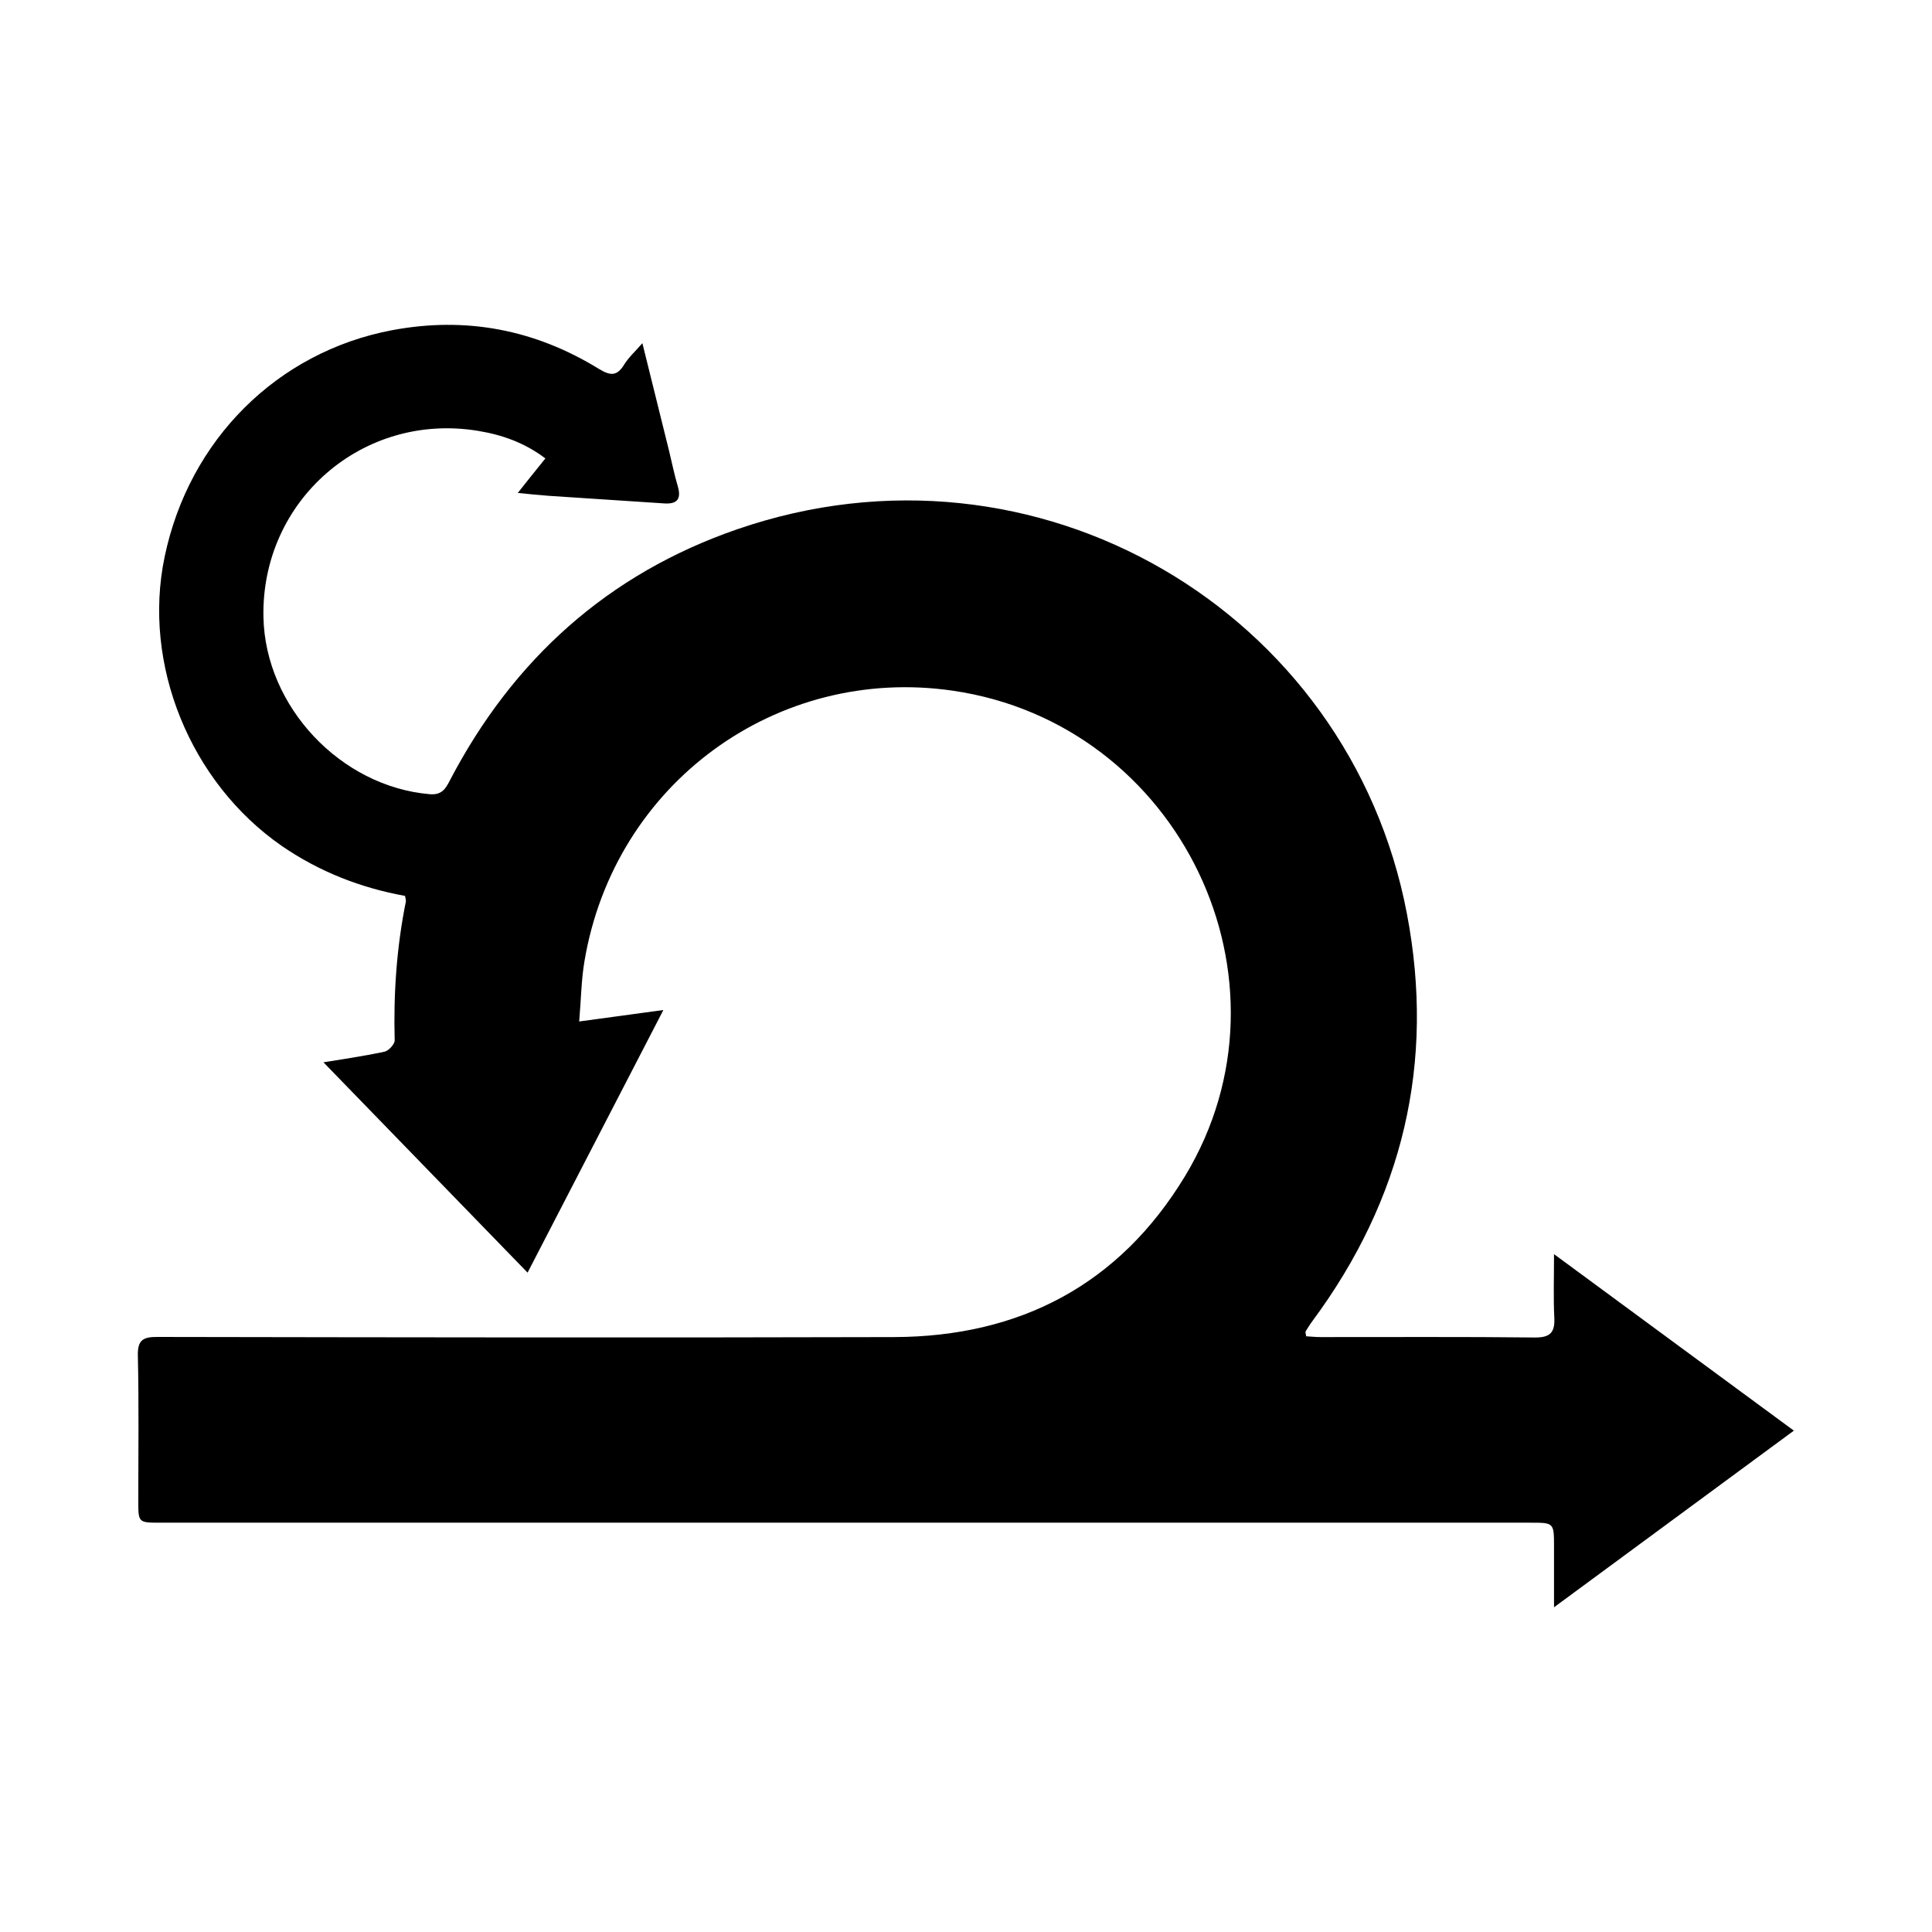
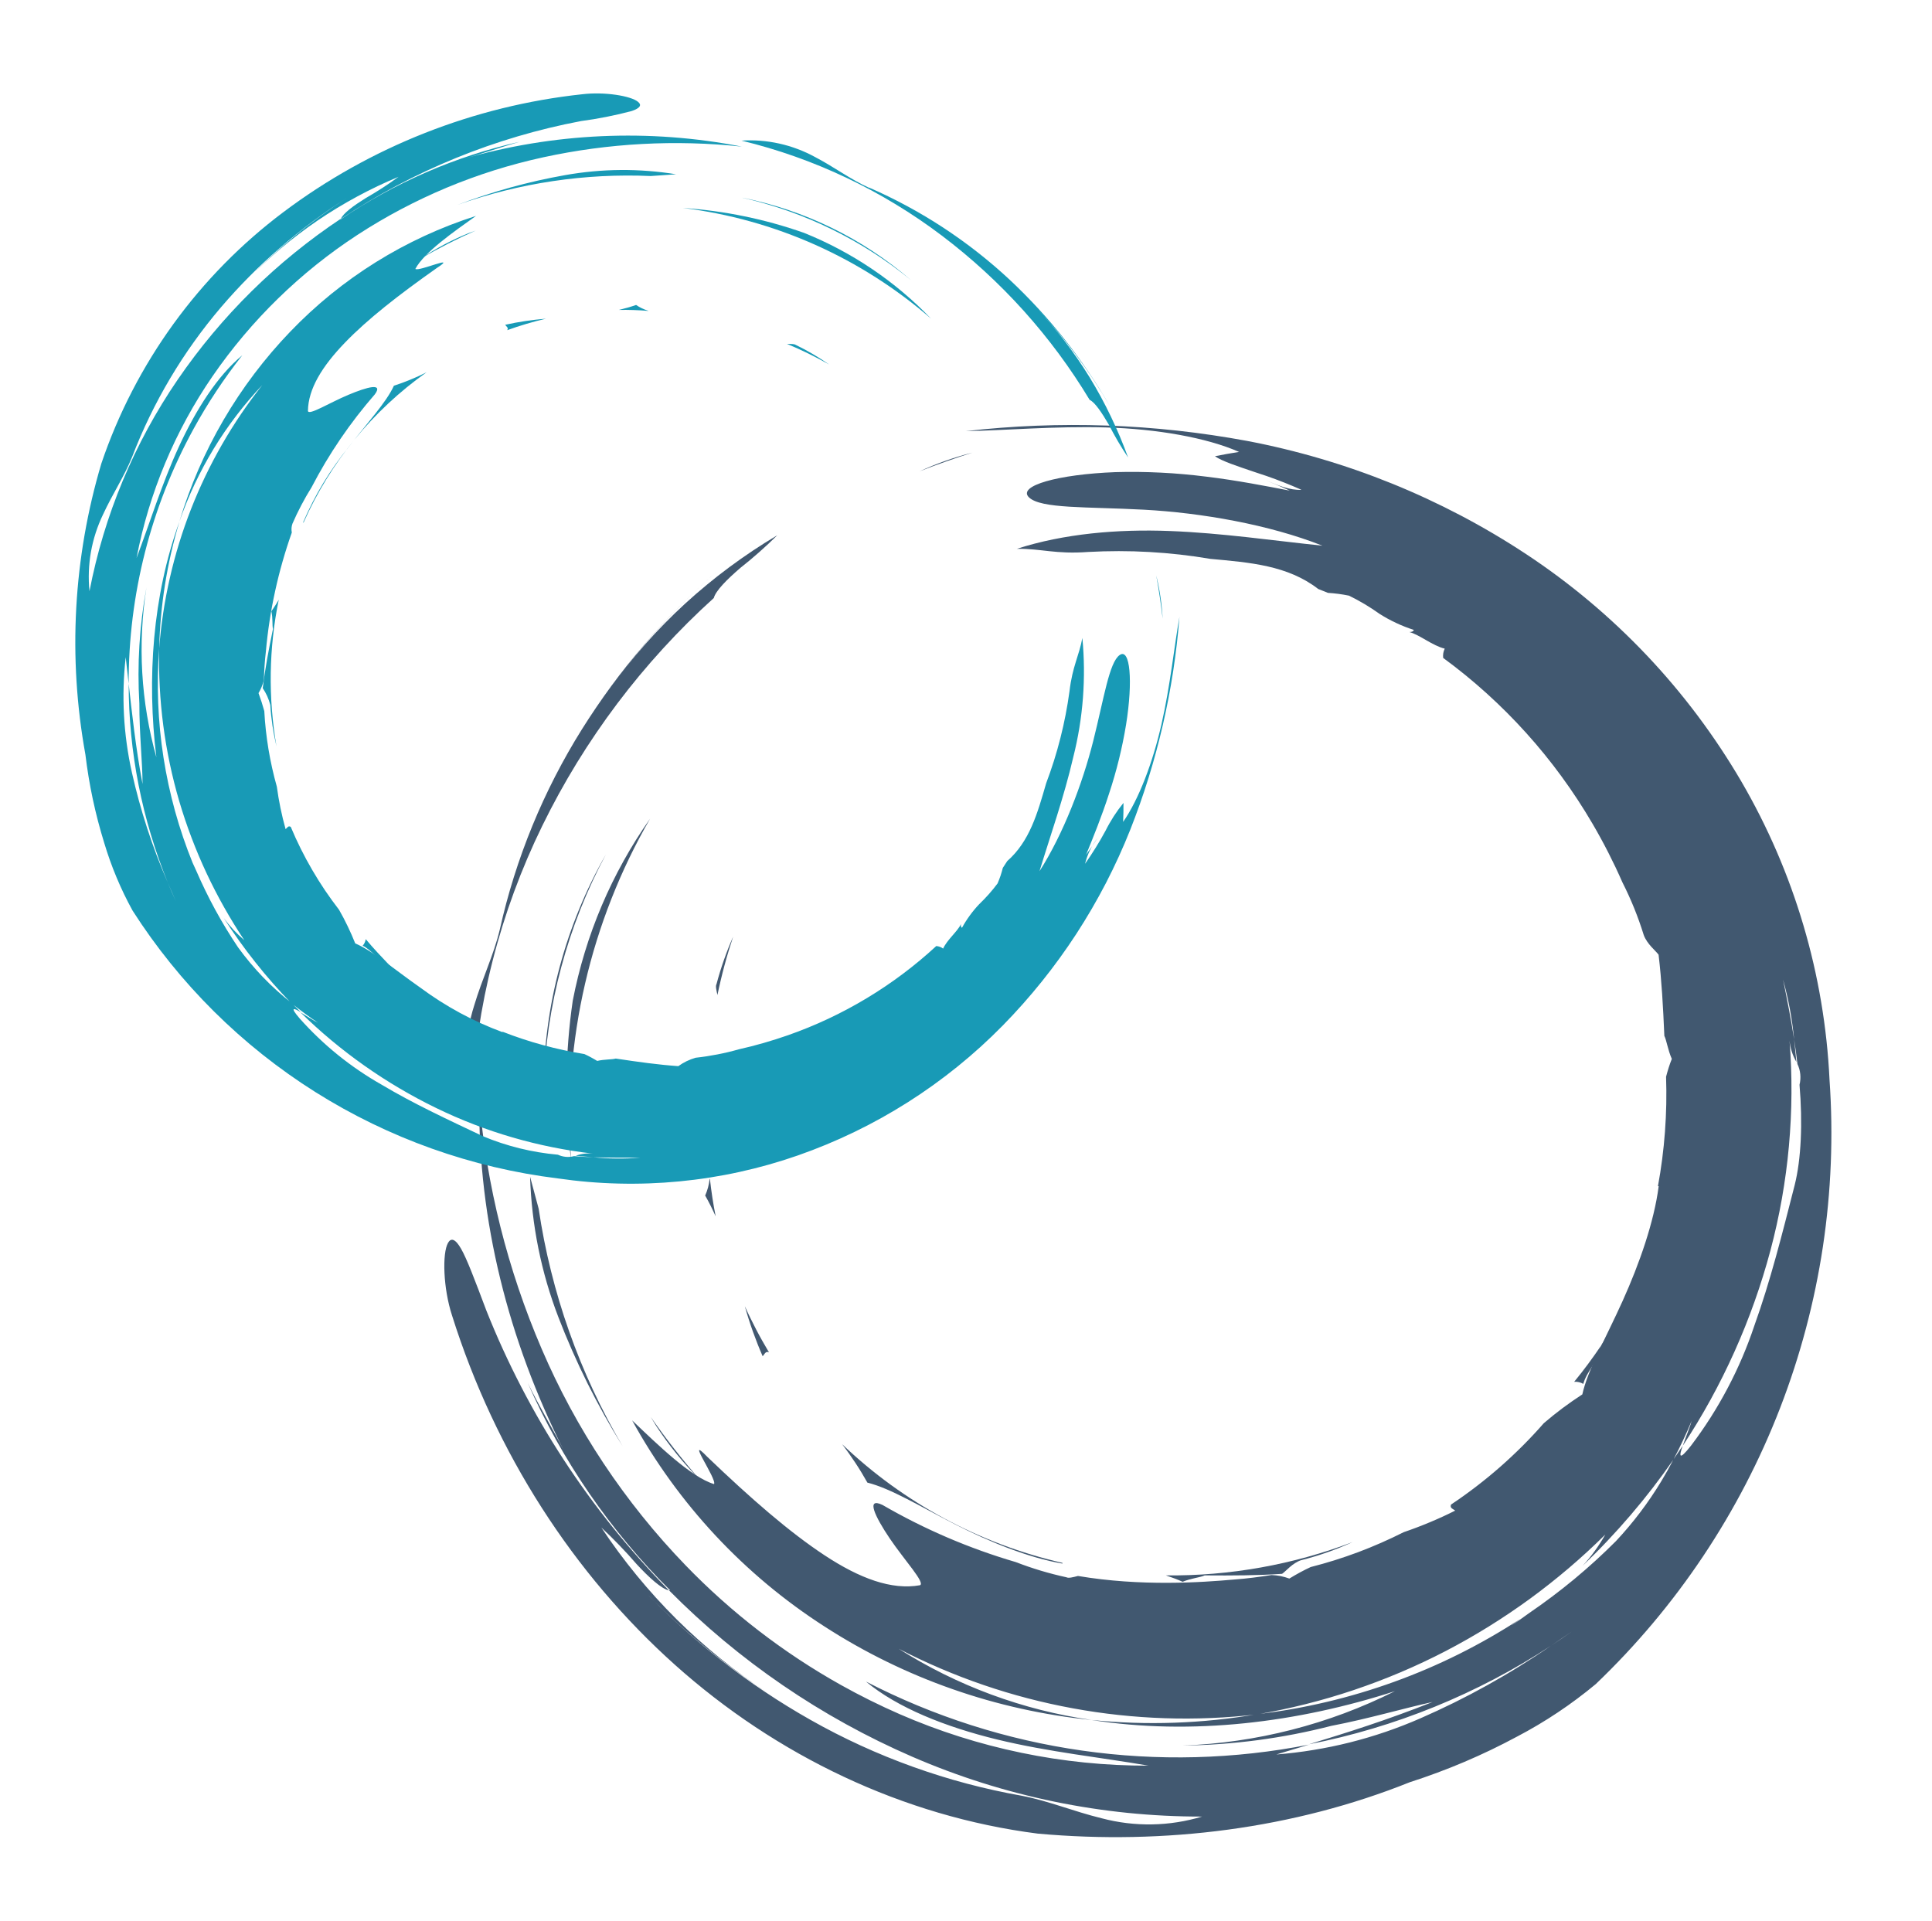
- <svg xmlns="http://www.w3.org/2000/svg" fill="#000000" width="800px" height="800px" viewBox="0 0 14 14" role="img" focusable="false" aria-hidden="true">
-   <path d="m 9.462,9.683 c 0.034,0.002 0.07,0.006 0.107,0.006 0.518,5.29e-4 1.036,-0.003 1.553,0.003 0.113,0.001 0.147,-0.038 0.141,-0.146 -0.007,-0.141 -0.002,-0.283 -0.002,-0.458 0.587,0.432 1.155,0.85 1.738,1.279 -0.578,0.426 -1.146,0.844 -1.738,1.28 0,-0.165 0,-0.301 0,-0.437 0,-0.176 0,-0.176 -0.171,-0.176 -3.309,0 -6.619,0 -9.928,0 -0.16,0 -0.16,0 -0.16,-0.161 0,-0.349 0.005,-0.698 -0.003,-1.047 -0.003,-0.113 0.034,-0.139 0.142,-0.138 1.779,0.003 3.559,0.006 5.338,0.001 0.912,-0.003 1.632,-0.38 2.108,-1.166 0.859,-1.42 -0.037,-3.279 -1.683,-3.518 -1.271,-0.185 -2.453,0.669 -2.669,1.962 -0.023,0.135 -0.024,0.273 -0.038,0.435 0.208,-0.028 0.397,-0.054 0.61,-0.083 -0.334,0.646 -0.657,1.27 -0.984,1.903 -0.502,-0.517 -0.996,-1.026 -1.479,-1.524 0.121,-0.02 0.282,-0.043 0.442,-0.077 0.03,-0.006 0.075,-0.055 0.074,-0.083 -0.009,-0.338 0.014,-0.673 0.081,-1.005 0.002,-0.01 -0.003,-0.022 -0.006,-0.041 C 2.614,6.434 2.314,6.317 2.042,6.13 1.378,5.67 1.03,4.814 1.193,4.035 c 0.177,-0.85 0.818,-1.485 1.647,-1.642 0.537,-0.101 1.035,-0.005 1.498,0.279 0.082,0.05 0.131,0.058 0.185,-0.03 0.031,-0.051 0.078,-0.093 0.132,-0.155 0.067,0.271 0.13,0.525 0.193,0.779 0.021,0.085 0.038,0.172 0.063,0.256 0.027,0.091 -5.297e-4,0.132 -0.097,0.126 -0.279,-0.019 -0.558,-0.036 -0.836,-0.055 -0.069,-0.005 -0.137,-0.012 -0.226,-0.021 0.069,-0.087 0.131,-0.165 0.2,-0.25 -0.15,-0.114 -0.316,-0.172 -0.489,-0.2 -0.835,-0.137 -1.571,0.505 -1.554,1.35 0.013,0.648 0.559,1.228 1.205,1.283 0.084,0.007 0.113,-0.035 0.145,-0.098 0.458,-0.878 1.147,-1.499 2.084,-1.822 2.169,-0.748 4.434,0.592 4.852,2.786 0.206,1.08 -0.029,2.066 -0.684,2.951 -0.018,0.024 -0.034,0.05 -0.05,0.076 -0.003,0.005 0.001,0.014 0.004,0.034 z" />
+ <svg xmlns="http://www.w3.org/2000/svg" height="2486" viewBox="-33.641 -38.251 876.997 867.154" width="2500">
+   <g fill="#415870">
+     <path d="m193.25 381.21c1.79-8.04 3.92-15.99 6.39-23.85 2.47-7.85 5.27-15.59 8.39-23.21a289.01 289.01 0 0 1 10.33-22.41c3.76-7.33 7.83-14.48 12.2-21.46 4.21-6.7 8.66-13.25 13.34-19.63a321.44 321.44 0 0 1 14.76-18.58c5.14-6.01 10.51-11.83 16.09-17.45a315.86 315.86 0 0 1 17.33-16.2c-4.58 3.97-9.04 8.07-13.38 12.3-4.33 4.23-8.55 8.59-12.64 13.06s-8.04 9.06-11.87 13.77c-3.82 4.7-7.51 9.51-11.05 14.42 2.51-3.5 5.1-6.94 7.79-10.31s5.46-6.67 8.32-9.9c2.85-3.23 5.79-6.38 8.81-9.45 3.02-3.08 6.12-6.07 9.3-8.99 3.21-2.93 6.49-5.79 9.85-8.55 3.35-2.77 6.78-5.45 10.27-8.04s7.05-5.09 10.67-7.5 7.3-4.73 11.04-6.95c-1.32 1.31-2.66 2.6-4.02 3.87s-2.74 2.52-4.13 3.75-2.8 2.44-4.23 3.64c-1.42 1.19-2.87 2.36-4.33 3.52-6.09 5.23-11.29 10.46-12.1 13.7a339.475 339.475 0 0 0 -23.06 22.94c-7.32 8-14.26 16.35-20.79 25.02a347.53 347.53 0 0 0 -18.31 26.88c-5.67 9.25-10.9 18.76-15.67 28.51-4.79 9.78-9.07 19.81-12.84 30.03-3.76 10.22-7 20.63-9.7 31.18a320.062 320.062 0 0 0 -9.62 64.52c-.93-3.6-1.61-7.26-2.03-10.96s-.58-7.42-.47-11.14a79.46 79.46 0 0 1 3.7-21.93c3.69-12.4 8.87-22.91 11.66-34.6m214.59-216.46a375.22 375.22 0 0 0 -24.05 8.5c1.93-.89 3.89-1.74 5.86-2.54s3.96-1.55 5.97-2.26 4.03-1.37 6.07-1.99 4.09-1.19 6.15-1.71m101.31 568.74c8.89-.97 17.73-2.33 26.14-3.69-2.14.51-4.3.96-6.46 1.37-2.17.4-4.34.76-6.53 1.07-2.18.3-4.37.56-6.56.77s-4.39.37-6.59.48m-302.17-239.99 3.9 14.52c1.4 9.48 3.26 18.89 5.58 28.2 2.31 9.3 5.06 18.49 8.26 27.53a298.205 298.205 0 0 0 24.25 52.06 348.51 348.51 0 0 1 -8.3-14.08c-2.65-4.76-5.2-9.58-7.63-14.46-2.42-4.88-4.74-9.81-6.93-14.8-2.2-4.98-4.28-10.02-6.24-15.11s-3.7-10.26-5.23-15.5c-1.52-5.24-2.82-10.54-3.9-15.88-1.08-5.35-1.94-10.74-2.56-16.16-.63-5.42-1.03-10.87-1.2-16.32m6.09-40.66c.05-9.22.7-18.43 1.93-27.56 1.23-9.14 3.04-18.19 5.43-27.09 2.38-8.91 5.34-17.65 8.84-26.18 3.5-8.52 7.55-16.82 12.12-24.83-4.35 8.11-8.23 16.46-11.62 25.01-3.38 8.56-6.27 17.3-8.65 26.18-2.39 8.89-4.25 17.9-5.6 27-1.34 9.1-2.16 18.27-2.45 27.47m480.76 121.7c-.73-.26-.94-1.07-.91-2.04.07-.2.14-.42.19-.63.05-.22.1-.43.13-.65s.05-.44.05-.67c.01-.22.01-.44-.01-.66 1.72-2.54 3.4-5.11 5.03-7.72 1.62-2.6 3.2-5.24 4.73-7.9 1.52-2.66 3-5.36 4.42-8.07 1.43-2.72 2.8-5.47 4.12-8.24-.07.77-.16 1.53-.27 2.29-.1.77-.22 1.53-.35 2.29s-.27 1.51-.43 2.27c-.16.75-.33 1.5-.52 2.25-.62 1.13-1.26 2.25-1.93 3.35a90.468 90.468 0 0 1 -4.28 6.45c-.76 1.05-1.54 2.08-2.34 3.09-.79 1.12-1.55 2.26-2.27 3.42-.72 1.17-1.39 2.36-2.03 3.57-.63 1.22-1.22 2.45-1.77 3.71-.55 1.25-1.05 2.53-1.51 3.82m-194.53 159.62-.94.4c-3.06.21-6.1.41-9.1.52l-1.1-.26c3.71-.26 7.4-.5 11.14-.66m185.75-146.55c-.32-.18-.64-.33-.98-.47-.33-.13-.68-.24-1.03-.32s-.71-.14-1.07-.17-.72-.03-1.08-.01c4.31-5.23 8.42-10.82 12.26-16.5l-.09.61c-.03.2-.06.4-.08.6-.03.21-.05.41-.07.61-.02.21-.03.41-.04.61-1.39 4.5-6.46 9.79-7.85 15.04m-128 80c-4.02 1.28-6.93 4.99-8.73 6.22-11.24.76-22.33.81-35.14.71-1.93.94-6.09 1.28-10.01 2.9-2.41-1.1-4.94-1.99-7.61-2.9 7.22.08 14.45-.18 21.64-.78 7.2-.6 14.37-1.54 21.48-2.81s14.16-2.87 21.12-4.8 13.82-4.18 20.57-6.75c-1.87.85-3.76 1.67-5.66 2.44-1.91.78-3.83 1.5-5.77 2.19-1.94.68-3.9 1.33-5.87 1.92-1.96.6-3.95 1.15-5.94 1.66" />
+     <path d="m427.87 208.45c21.36-6.9 45.78-9.02 69.54-8.1 23.77.91 47.06 4.39 69.23 6.66-24.1-9.57-55.03-14.95-81.05-16.34-26.01-1.39-46.74-.37-52.15-5.6s13.28-10.46 39.21-11.45c3.46-.1 6.92-.13 10.37-.09 3.46.04 6.91.15 10.37.32 3.45.17 6.9.41 10.34.72 3.44.3 6.88.68 10.31 1.11 13.88 1.68 27.08 4.29 37.78 6.33-5.41-2.43-5.41-2.43-10.9-4.7 5.51 2.27 10.9 4.62 16.23 4.34a199.793 199.793 0 0 0 -15.84-6.27c-1.79-.62-3.58-1.22-5.39-1.79-7.68-2.61-14.9-4.94-18.06-7.19 3.63-.76 7.26-1.36 10.95-1.96-14.74-6.49-37.41-10.46-60.5-11.11-23.08-.66-46.43 1.41-63.53 1.67 10.62-1.21 21.27-2.03 31.95-2.45 10.67-.43 21.36-.45 32.04-.08 10.67.37 21.33 1.14 31.95 2.3 10.62 1.17 21.19 2.73 31.7 4.67 11.26 2.14 22.42 4.84 33.42 8.08 11 3.23 21.83 7.02 32.46 11.32 10.62 4.31 21.03 9.15 31.18 14.48a346.218 346.218 0 0 1 29.6 17.49c9.97 6.58 19.56 13.73 28.71 21.41s17.85 15.87 26.07 24.55c8.21 8.67 15.92 17.81 23.09 27.37 7.16 9.56 13.78 19.52 19.81 29.83 5.99 10.28 11.36 20.91 16.08 31.83s8.77 22.11 12.14 33.52c3.38 11.41 6.06 23.01 8.04 34.74s3.26 23.57 3.82 35.45c1.77 25.29.76 50.68-3.01 75.74a346.486 346.486 0 0 1 -19.44 73.27c-9.14 23.63-20.86 46.19-34.93 67.26s-30.42 40.54-48.74 58.04c-2.75 2.29-5.57 4.51-8.44 6.65-2.87 2.15-5.79 4.22-8.77 6.2a200.462 200.462 0 0 1 -18.48 10.97c-3.89 2.09-7.82 4.09-11.8 6.01-3.98 1.91-8 3.73-12.06 5.46-4.07 1.73-8.17 3.36-12.31 4.9-4.13 1.54-8.3 2.99-12.51 4.34-52.7 21.13-111.29 28.56-168.91 23.35-61.28-7.84-118.72-35.48-164.71-76.64-45.98-41.17-81.49-96.08-101.17-158.56-4.06-12.42-4.5-28.3-1.83-32.98 1.3-2.35 3.26-1.98 5.9 2.62s6.04 13.6 11.48 28.03c4.7 11.84 10 23.43 15.86 34.74 5.85 11.3 12.27 22.31 19.23 32.98a385.597 385.597 0 0 0 22.42 30.89c7.99 9.92 16.46 19.44 25.39 28.51-3.45-.75-9.07-5.88-14.69-11.95-1.26-1.45-2.53-2.89-3.83-4.31a223.539 223.539 0 0 0 -8-8.31c-1.37-1.34-2.76-2.67-4.17-3.98 2.48 3.74 5.06 7.43 7.73 11.04 2.67 3.62 5.44 7.16 8.29 10.64s5.78 6.88 8.81 10.21c3.02 3.32 6.13 6.57 9.31 9.74 3.17 3.14 6.41 6.2 9.73 9.17 3.32 2.98 6.72 5.87 10.19 8.67 3.46 2.8 7 5.51 10.61 8.13s7.28 5.15 11.02 7.58a322.521 322.521 0 0 1 -30.28-22.32c-4.83-4.01-9.54-8.15-14.12-12.43-4.59-4.28-9.05-8.7-13.38-13.24 5.63 5.93 11.49 11.65 17.55 17.14 6.05 5.49 12.31 10.76 18.76 15.79s13.08 9.82 19.88 14.36a323.9 323.9 0 0 0 20.88 12.86 300.298 300.298 0 0 0 46.45 21.28c8.02 2.88 16.16 5.43 24.4 7.62s16.57 4.03 24.97 5.52c12.26 2.35 23.4 7.08 36.39 10.25 3.72.98 7.5 1.71 11.31 2.17 3.82.46 7.66.66 11.5.59 3.85-.06 7.68-.39 11.48-.99 3.79-.59 7.55-1.45 11.23-2.56-11.27.02-22.54-.54-33.75-1.67a332.833 332.833 0 0 1 -33.4-5.12 331.26 331.26 0 0 1 -32.7-8.52c-10.75-3.4-21.31-7.35-31.66-11.83-10.3-4.47-20.38-9.42-30.21-14.85-9.83-5.42-19.4-11.32-28.66-17.66a353.28 353.28 0 0 1 -26.85-20.31c-8.62-7.2-16.89-14.8-24.79-22.78.05 0 .09.01.13.01h.27c.04 0 .08-.01.13-.01-6.8-6.75-13.27-13.81-19.4-21.16a307.352 307.352 0 0 1 -17.33-22.88 309.47 309.47 0 0 1 -15.13-24.4c-4.65-8.37-8.92-16.95-12.77-25.71 5.23 10.75 11.61 21.24 16.36 30.68-25.2-50.21-38.85-104.35-38.37-159.08.83 9.7 2.05 19.36 3.65 28.97 1.61 9.6 3.6 19.14 5.96 28.58 2.37 9.45 5.12 18.8 8.23 28.02 3.12 9.23 6.6 18.32 10.44 27.27a325.702 325.702 0 0 0 28.2 52.16c5.48 8.24 11.33 16.23 17.53 23.94a323.94 323.94 0 0 0 19.63 22.26 305.357 305.357 0 0 0 70.54 54.35c8.67 4.85 17.57 9.27 26.67 13.25a280.5 280.5 0 0 0 55.25 17.54c9.48 1.97 19.06 3.44 28.69 4.41 9.64.98 19.31 1.45 29 1.43-21.13-3.69-45.42-6.2-68.71-11.88-23.29-5.67-45.2-14.35-59.53-26.3a309.051 309.051 0 0 0 47.76 19.79 307.58 307.58 0 0 0 50.39 11.55c17.09 2.44 34.36 3.43 51.62 2.98 17.25-.46 34.44-2.36 51.38-5.69l-14.87 4.47c5.62-.44 11.22-1.12 16.79-2.04a202.8 202.8 0 0 0 16.57-3.42c5.47-1.38 10.89-2.98 16.23-4.8 5.33-1.83 10.6-3.87 15.76-6.13 5.19-2.27 10.32-4.66 15.39-7.16 5.07-2.51 10.08-5.14 15.02-7.89 4.95-2.75 9.82-5.61 14.63-8.6 4.81-2.98 9.55-6.07 14.21-9.28 3.29-2.17 6.56-4.37 9.8-6.69l-9.8 6.69c-8.32 5.45-16.9 10.49-25.7 15.11-8.81 4.62-17.83 8.81-27.04 12.56s-18.59 7.05-28.12 9.89c-9.53 2.85-19.19 5.23-28.95 7.13 17.1-5.23 35.09-10.85 56.13-19.19-12.21 2.61-28.94 7.58-46.04 10.85-5.49 1.41-11.04 2.66-16.61 3.74s-11.18 1.99-16.81 2.74c-5.62.74-11.27 1.32-16.94 1.73-5.66.4-11.33.64-17.01.71 8.35-.31 16.67-1.06 24.93-2.26a234.506 234.506 0 0 0 48.44-12.41c7.82-2.93 15.48-6.27 22.95-10.02-44.03 14.26-92.19 20.24-137.76 13.08 6.26.63 12.53 1.05 18.82 1.26 6.28.21 12.57.2 18.85-.02 6.29-.22 12.56-.65 18.82-1.29 6.25-.64 12.48-1.5 18.68-2.57 10.6-1.24 21.13-3.09 31.53-5.55a278.416 278.416 0 0 0 60.11-21.74c9.56-4.77 18.83-10.08 27.78-15.91l-4 2.96c2.77-1.81 5.44-3.77 8.11-5.68 3.52-2.4 6.99-4.89 10.4-7.46 3.41-2.56 6.76-5.21 10.05-7.93 3.28-2.73 6.51-5.53 9.66-8.4 3.15-2.88 6.24-5.83 9.26-8.85a163.507 163.507 0 0 0 20.59-27.19c1.97-3.25 3.82-6.56 5.55-9.94l4.21-6.22c-1.67 4.6-1.98 7.29 3.74 0 3.12-4.11 6.07-8.35 8.84-12.7s5.36-8.81 7.77-13.38c2.41-4.56 4.63-9.22 6.66-13.96 2.02-4.74 3.86-9.57 5.49-14.46 7.27-20.19 12.6-41.51 18.3-63.79 2.95-11.74 3.66-28.14 2.2-45.55.19-.78.32-1.58.37-2.38.06-.8.05-1.61-.03-2.41s-.23-1.59-.44-2.37c-.22-.77-.5-1.53-.85-2.26-.41-3.74-.94-7.5-1.51-11.24-.22-2.29-.49-4.57-.81-6.85s-.68-4.55-1.1-6.81-.89-4.51-1.41-6.75-1.08-4.47-1.7-6.68c1.8 8.78 3.61 17.88 5.02 27.09l1.04 10.3c-.43-.74-.82-1.5-1.17-2.29-.35-.78-.66-1.58-.92-2.4s-.48-1.65-.65-2.49-.29-1.69-.37-2.55c.63 7.99.92 15.99.87 24-.05 8-.44 16.01-1.16 23.98s-1.79 15.91-3.18 23.8c-1.4 7.88-3.12 15.7-5.18 23.44-2.1 7.87-4.51 15.65-7.24 23.32-2.72 7.68-5.76 15.24-9.09 22.67s-6.96 14.72-10.88 21.86c-3.92 7.13-8.13 14.11-12.61 20.91 1.31-3.82 3.45-9.02 4.05-11.33-2.48 5.97-5.22 11.77-8.26 17.55-3.02 4.36-6.15 8.64-9.39 12.84s-6.59 8.32-10.03 12.35c-3.45 4.03-7 7.98-10.64 11.83-3.64 3.86-7.39 7.62-11.22 11.28 1-1.08 1.96-2.19 2.89-3.32a75.302 75.302 0 0 0 5.17-7.13c.79-1.23 1.55-2.49 2.27-3.77a302.136 302.136 0 0 1 -16.57 15.23 304.47 304.47 0 0 1 -17.66 13.94c-6.06 4.42-12.29 8.61-18.66 12.57a299.38 299.38 0 0 1 -19.56 11.14c-6.7 3.48-13.54 6.7-20.5 9.65-6.95 2.95-14.02 5.63-21.18 8.04s-14.42 4.54-21.74 6.38c-7.33 1.85-14.72 3.41-22.17 4.69-13.91 1.62-27.91 2.2-41.9 1.74s-27.93-1.95-41.7-4.48a282.782 282.782 0 0 1 -40.58-10.59 283.045 283.045 0 0 1 -38.57-16.48c6.63 4.2 13.47 8.04 20.49 11.52 7.03 3.48 14.24 6.58 21.59 9.3 7.36 2.71 14.85 5.04 22.45 6.97 7.6 1.92 15.3 3.44 23.06 4.56a272.251 272.251 0 0 1 -32-5.14 271.42 271.42 0 0 1 -31.17-8.88 271.465 271.465 0 0 1 -29.9-12.5 272.663 272.663 0 0 1 -28.21-15.95 260.523 260.523 0 0 1 -26.03-19.12c-8.27-6.91-16.1-14.32-23.45-22.2s-14.2-16.21-20.52-24.94-12.09-17.84-17.27-27.28c11.61 11.06 26.69 25.78 37.17 28.92 1.47-2.15-13.51-23.25-3-12.32 19.84 19.01 37.23 34.13 53.17 44.64 15.95 10.51 30.43 15.9 43.3 13.6 2.61-1.02-7.01-11.32-13.7-21.23-6.69-9.92-11.01-18.89-3.3-15.22 4.76 2.75 9.6 5.37 14.52 7.84 4.91 2.46 9.9 4.78 14.95 6.95a275.763 275.763 0 0 0 31.03 11.15c1.87.72 3.75 1.41 5.65 2.06 1.89.65 3.8 1.26 5.72 1.84 1.92.57 3.85 1.11 5.79 1.61s3.89.97 5.85 1.39c.96.52 2.85 0 5.23-.6 28.49 4.81 55.92 2.96 71.06 1.6 5.64-.4 11.24-1.16 16.81-2.02.68.03 1.37.08 2.06.16.68.08 1.36.19 2.04.32.67.13 1.34.29 2.01.48.66.19 1.32.4 1.96.64 3.22-1.96 6.46-3.74 9.7-5.23 3.65-.93 7.27-1.96 10.86-3.08 3.59-1.13 7.15-2.35 10.68-3.67 3.52-1.33 7.01-2.74 10.45-4.26 3.45-1.51 6.85-3.12 10.21-4.81 2-.69 3.99-1.4 5.96-2.15 1.98-.75 3.94-1.53 5.89-2.35 1.95-.81 3.89-1.66 5.81-2.54s3.82-1.8 5.71-2.75c-.73-.73-2.61-1.04-1.85-2.77 3.89-2.59 7.7-5.32 11.41-8.17s7.33-5.81 10.85-8.9 6.93-6.29 10.24-9.6 6.51-6.73 9.59-10.25c1.38-1.19 2.78-2.35 4.2-3.49s2.86-2.26 4.32-3.35 2.94-2.15 4.43-3.19c1.5-1.04 3.01-2.06 4.54-3.05 2.4-11.03 10.69-25.57 18.3-42.44s14.25-35.78 16.36-52.07h-.34c.76-4.09 1.4-8.2 1.93-12.33s.95-8.27 1.26-12.41c.31-4.15.5-8.31.59-12.47.08-4.16.05-8.32-.09-12.48.73-2.8 1.57-5.52 2.61-8.1-1.8-4.06-2.37-8.42-3.39-10.46-.58-13.5-1.23-25.11-2.62-36.85-1.33-1.83-5.23-4.79-6.74-8.95-.64-2.06-1.32-4.1-2.04-6.13-.73-2.03-1.49-4.05-2.3-6.05s-1.67-3.98-2.56-5.94-1.83-3.91-2.8-5.83c-1-2.28-2.04-4.55-3.1-6.8a277.19 277.19 0 0 0 -3.3-6.7c-1.13-2.21-2.29-4.42-3.49-6.6-1.19-2.18-2.42-4.35-3.68-6.5a250.17 250.17 0 0 0 -13.96-21.31 247.999 247.999 0 0 0 -16.06-19.78c-5.69-6.32-11.7-12.34-18-18.04s-12.89-11.08-19.75-16.1a7.81 7.81 0 0 1 .05-2.16c.06-.36.15-.71.26-1.05s.24-.68.4-1c-5.49-1.29-11.29-6.25-16.05-7.54 1.02 0 1.8-.23 2.01-.96-1.36-.44-2.71-.93-4.05-1.45-1.33-.52-2.65-1.09-3.94-1.7-1.3-.61-2.58-1.25-3.84-1.94-1.25-.69-2.49-1.42-3.7-2.18-1.1-.79-2.21-1.55-3.34-2.29s-2.28-1.46-3.44-2.15-2.34-1.36-3.52-2c-1.19-.64-2.39-1.26-3.61-1.85-.78-.16-1.57-.31-2.36-.44-.8-.13-1.59-.25-2.39-.36-.79-.1-1.59-.19-2.39-.27s-1.6-.14-2.4-.19c-1.46-.63-2.93-1.15-4.39-1.75-13.86-10.72-30.88-12.03-48.97-13.68-4.57-.78-9.17-1.43-13.78-1.95s-9.24-.91-13.87-1.17c-4.63-.27-9.27-.4-13.91-.4s-9.28.13-13.92.38c-14.77 1.1-21.23-1.54-32.15-1.43" />
+     <path d="m713.41 533.93a239.4 239.4 0 0 0 4.73-11.21c1.47-3.78 2.85-7.6 4.14-11.44a239.152 239.152 0 0 0 6.48-23.45c-2.35 17.2-4.26 33.44-15.35 46.1zm-353.31 98.43c-.85-1.51-1.72-3.02-2.63-4.51-.9-1.49-1.83-2.96-2.79-4.41-.96-1.46-1.94-2.89-2.95-4.31s-2.04-2.83-3.1-4.21c6.93 6.62 14.3 12.77 22.05 18.41 7.76 5.63 15.88 10.74 24.32 15.28 8.44 4.55 17.18 8.52 26.15 11.9 8.97 3.37 18.16 6.14 27.5 8.28v.32c-15.4-2.62-33.25-9.86-48.81-17.84-15.55-7.97-29.2-16.32-39.74-18.91zm332.71-59.86c.01-.2.03-.4.05-.61l.06-.61c.03-.2.05-.4.08-.6s.06-.41.1-.61a7.354 7.354 0 0 1 -.18 1.98c-.05.22-.12.43-.19.64m-428.55 33.86-2.43-4a310.562 310.562 0 0 0 10.63 14.41c1.83 2.35 3.7 4.67 5.61 6.97 1.9 2.3 3.83 4.57 5.8 6.81-1.84-1.84-3.63-3.72-5.37-5.65s-3.43-3.91-5.06-5.93a148.97 148.97 0 0 1 -4.75-6.18 156 156 0 0 1 -4.43-6.43m-38.59-120.66c-.75-6-1.3-12.02-1.64-18.05-.35-6.04-.49-12.08-.43-18.13.07-6.04.33-12.08.81-18.11.47-6.03 1.14-12.04 2.02-18.02 1.43-7.4 3.24-14.72 5.44-21.93 2.19-7.21 4.77-14.3 7.72-21.24 2.94-6.94 6.26-13.71 9.92-20.3s7.67-12.98 12.01-19.14a271.195 271.195 0 0 0 -17.51 36.3 271.298 271.298 0 0 0 -11.97 38.49c-3.03 13.1-5.09 26.42-6.15 39.83a272.42 272.42 0 0 0 -.22 40.3m86.99 89.15c-.81-1.85-1.58-3.71-2.32-5.58s-1.45-3.76-2.13-5.65c-.68-1.9-1.32-3.81-1.93-5.73s-1.19-3.85-1.73-5.79c.81 1.79 1.64 3.58 2.51 5.35.86 1.77 1.75 3.53 2.66 5.27.91 1.75 1.85 3.48 2.82 5.19.96 1.72 1.95 3.42 2.96 5.11-1.62-.73-2.09 1.05-2.84 1.73m21.62 101.83-5.81-4.32c5.44 3.09 10.96 5.99 16.58 8.61-2.22-.68-7.17-2.88-10.77-4.29m-45.6-182.38c.63 5.72 1.5 11.41 2.62 17.08-1.44-3.19-2.96-6.31-4.76-9.44.27-.61.51-1.22.73-1.85.22-.62.42-1.25.59-1.89s.31-1.29.43-1.94.22-1.3.29-1.96m3.11-88.36c.49-1.85 1.01-3.68 1.57-5.5s1.16-3.63 1.79-5.43c.63-1.79 1.29-3.58 1.99-5.35s1.44-3.53 2.2-5.27c-.72 2.17-1.41 4.35-2.07 6.55-.66 2.19-1.29 4.39-1.88 6.6-.6 2.21-1.16 4.43-1.69 6.66s-1.03 4.46-1.49 6.7c-.5-2.24-.95-4.08-.42-4.96" />
+   </g>
+   <g fill="#189ab6">
+     <path d="m360.92 44.46c5.85 2.55 11.6 5.35 17.22 8.39 5.62 3.03 11.11 6.31 16.45 9.81 5.34 3.51 10.53 7.24 15.56 11.18 5.03 3.95 9.88 8.1 14.56 12.46 4.48 4.2 8.8 8.56 12.96 13.07 4.16 4.52 8.15 9.19 11.96 14s7.44 9.77 10.89 14.85c3.44 5.08 6.7 10.29 9.75 15.61-2.36-4.06-4.83-8.05-7.42-11.97s-5.3-7.76-8.11-11.52-5.73-7.44-8.76-11.03c-3.02-3.59-6.15-7.1-9.38-10.51 2.3 2.43 4.53 4.92 6.7 7.46 2.17 2.55 4.27 5.15 6.3 7.8 2.04 2.65 4 5.36 5.9 8.11 1.89 2.75 3.72 5.56 5.47 8.4 1.75 2.88 3.44 5.8 5.04 8.76 1.61 2.97 3.15 5.97 4.6 9.01 1.46 3.03 2.84 6.11 4.15 9.22 1.3 3.11 2.53 6.25 3.67 9.42-.8-1.2-1.58-2.42-2.35-3.64s-1.52-2.46-2.25-3.7c-.73-1.25-1.44-2.5-2.13-3.77-.7-1.26-1.37-2.54-2.03-3.83-3.06-5.23-6.25-10.12-8.68-11.22-4.34-7.2-9.02-14.2-14.02-20.96a269.16 269.16 0 0 0 -15.96-19.54 265.564 265.564 0 0 0 -37.13-34.08 245.54 245.54 0 0 0 -20.95-14.22c-7.22-4.39-14.66-8.39-22.3-12.01-7.63-3.62-15.44-6.85-23.4-9.67-7.97-2.82-16.07-5.23-24.28-7.22 2.88-.18 5.77-.16 8.65.06 2.87.23 5.73.66 8.55 1.29 2.81.62 5.58 1.45 8.28 2.47a61.26 61.26 0 0 1 7.86 3.6c8.91 4.66 16.13 10.18 24.63 14.02m133.2 195.56c-.76-6.72-1.73-13.07-2.9-19.59.39 1.61.75 3.22 1.07 4.84.32 1.63.6 3.25.84 4.89.24 1.63.45 3.27.61 4.92.17 1.64.29 3.29.38 4.94m-448.16-7.11c-.57 6.9-.86 13.83-1.07 20.53-.07-1.72-.11-3.43-.1-5.15a110.237 110.237 0 0 1 1.17-15.38m227.43-194.62-11.61.81c-7.43-.33-14.87-.3-22.3.08-7.43.39-14.83 1.13-22.19 2.23-7.36 1.09-14.65 2.54-21.87 4.34s-14.34 3.94-21.35 6.43c3.95-1.51 7.93-2.92 11.95-4.24s8.07-2.54 12.14-3.67c4.08-1.12 8.18-2.15 12.31-3.09 4.12-.93 8.27-1.76 12.43-2.5s8.36-1.3 12.57-1.69 8.43-.6 12.66-.63 8.45.12 12.67.45c4.21.32 8.41.83 12.59 1.51m30.03 10.64a166.85 166.85 0 0 1 40.54 13.69c6.43 3.14 12.65 6.69 18.62 10.63 5.97 3.93 11.69 8.25 17.11 12.92-5.53-4.52-11.31-8.71-17.32-12.56a186.3 186.3 0 0 0 -18.66-10.47c-6.41-3.13-13-5.89-19.73-8.26s-13.6-4.35-20.56-5.92m-163.81 348.1c.31-.5.94-.53 1.67-.37.15.08.29.16.45.23.15.07.3.13.46.18a4.21 4.21 0 0 0 .97.24c1.68 1.69 3.39 3.34 5.13 4.96 1.73 1.62 3.5 3.21 5.3 4.77 1.8 1.55 3.62 3.07 5.47 4.56 1.86 1.49 3.74 2.94 5.65 4.36a49.458 49.458 0 0 1 -3.41-1.2c-.56-.22-1.11-.44-1.67-.68-.55-.24-1.1-.48-1.64-.74-.77-.63-1.53-1.29-2.27-1.96s-1.46-1.36-2.17-2.06a60.71 60.71 0 0 1 -2.09-2.16 70.97 70.97 0 0 1 -2-2.24c-.73-.76-1.49-1.5-2.27-2.21s-1.59-1.4-2.42-2.05c-.83-.66-1.69-1.28-2.56-1.88s-1.77-1.17-2.68-1.7m-92.47-171.89-.18-.76c.31-2.36.57-4.71.96-7.01l.34-.81c-.34 2.87-.7 5.73-1.12 8.58zm83.92 163.26c.19-.21.36-.43.52-.66a5.821 5.821 0 0 0 .7-1.51c.07-.26.13-.54.17-.81 3.39 4.05 6.95 7.84 10.71 11.77-.14-.06-.29-.12-.44-.17-.15-.06-.3-.11-.45-.16-.15-.04-.3-.09-.45-.13l-.46-.12c-3.21-1.73-6.48-6.38-10.3-8.21m-41.93-109.34c-.18-.67-.38-1.34-.62-2-.23-.66-.49-1.3-.77-1.94-.29-.63-.6-1.26-.94-1.86-.34-.61-.71-1.21-1.1-1.78 1.07-8.66 2.62-17.13 4.65-26.86-.41-1.62 0-4.84-.73-8.06.3-.42.6-.84.89-1.27s.57-.86.85-1.3c.28-.43.56-.87.82-1.32.27-.44.53-.89.79-1.34-1.12 5.47-1.99 10.99-2.59 16.54-.61 5.55-.95 11.12-1.04 16.71-.08 5.58.09 11.16.53 16.73.43 5.56 1.13 11.1 2.08 16.61-.37-1.56-.71-3.12-1.02-4.69-.3-1.57-.57-3.14-.81-4.72-.23-1.58-.43-3.16-.6-4.75s-.3-3.18-.39-4.78" />
+     <path d="m457.67 248.86c.44 4.53.68 9.07.72 13.63.04 4.55-.11 9.1-.45 13.64-.35 4.53-.89 9.06-1.62 13.55-.74 4.49-1.66 8.95-2.78 13.36-4.18 18.07-10.3 35.23-15.32 51.75 10.85-16.97 19.53-39.75 24.42-59.23s7.22-35.56 11.97-38.91c4.76-3.35 6.1 11.69 2.91 31.59-.44 2.65-.92 5.29-1.46 7.91-.54 2.63-1.13 5.25-1.77 7.85-.64 2.61-1.34 5.2-2.08 7.78s-1.54 5.14-2.38 7.68c-3.35 10.47-7.27 20.01-10.46 27.86 2.62-3.74 2.62-3.74 5.23-7.61-.67.86-1.3 1.75-1.88 2.68-.59.93-1.12 1.88-1.59 2.87-.48.98-.91 1.99-1.28 3.02s-.69 2.08-.95 3.14c.85-1.2 1.67-2.42 2.48-3.64.81-1.23 1.6-2.47 2.38-3.72.77-1.25 1.53-2.51 2.27-3.78.73-1.27 1.45-2.55 2.15-3.84.56-1.13 1.16-2.24 1.78-3.33s1.27-2.17 1.95-3.23c.68-1.05 1.39-2.09 2.13-3.11s1.51-2.01 2.3-2.99c0 2.85 0 5.73-.16 8.63 7.14-10.28 13.47-26.99 17.44-44.46s5.8-35.56 8.13-48.61c-.65 8.26-1.6 16.5-2.86 24.69s-2.83 16.34-4.69 24.41c-1.87 8.08-4.03 16.08-6.49 24s-5.22 15.74-8.26 23.45c-3.29 8.27-6.98 16.37-11.07 24.28-4.1 7.9-8.58 15.6-13.43 23.06a269.816 269.816 0 0 1 -33.36 41.57 242.489 242.489 0 0 1 -43.1 34.85 242.949 242.949 0 0 1 -49.89 24.15c-8.7 3.04-17.57 5.55-26.58 7.52a229.344 229.344 0 0 1 -54.89 5.27c-9.21-.22-18.4-1-27.52-2.33-19.51-2.4-38.7-6.94-57.22-13.54a268.066 268.066 0 0 1 -52.89-25.68 268.081 268.081 0 0 1 -82.96-82.36 152.386 152.386 0 0 1 -7.25-15.02c-1.08-2.57-2.08-5.16-3.02-7.78-.93-2.62-1.8-5.26-2.6-7.93-1.01-3.27-1.95-6.56-2.82-9.88-.86-3.32-1.65-6.65-2.37-10-.71-3.36-1.35-6.72-1.91-10.11-.56-3.38-1.04-6.77-1.45-10.17a285.679 285.679 0 0 1 -4.02-33.12c-.7-11.1-.74-22.24-.13-33.36a286.03 286.03 0 0 1 3.77-33.14c1.91-10.96 4.45-21.81 7.63-32.47a236.6 236.6 0 0 1 13.97-32.89 238.992 238.992 0 0 1 18.72-30.42c7-9.66 14.71-18.78 23.07-27.29 8.36-8.5 17.34-16.37 26.88-23.53 9.84-7.39 20.16-14.11 30.9-20.11a273.45 273.45 0 0 1 33.32-15.8c11.44-4.51 23.18-8.26 35.13-11.2 11.94-2.94 24.07-5.08 36.31-6.39 10.09-1.23 22.22.75 25.38 3.5 1.62 1.33 1.05 2.77-2.93 4.11-1.89.5-3.79.97-5.7 1.42-1.91.44-3.83.85-5.75 1.23s-3.85.74-5.79 1.06c-1.93.32-3.87.6-5.81.86a296.698 296.698 0 0 0 -56.75 16.76c-9.14 3.73-18.1 7.91-26.83 12.54-8.73 4.62-17.22 9.68-25.44 15.16 1.07-2.62 5.8-6.04 11.24-9.44 1.29-.74 2.58-1.5 3.85-2.28 1.27-.77 2.53-1.57 3.79-2.38 1.25-.81 2.49-1.64 3.72-2.48 1.22-.85 2.44-1.71 3.64-2.59-3.22 1.34-6.4 2.76-9.55 4.26s-6.26 3.08-9.32 4.74c-3.07 1.66-6.1 3.39-9.08 5.2s-5.92 3.69-8.8 5.65c-2.86 1.95-5.67 3.97-8.42 6.06-2.76 2.09-5.46 4.25-8.1 6.47-2.65 2.23-5.24 4.52-7.77 6.88s-4.99 4.78-7.4 7.26c3.39-3.5 6.87-6.91 10.46-10.22 3.58-3.3 7.26-6.5 11.03-9.6 3.77-3.09 7.63-6.07 11.57-8.94s7.96-5.63 12.06-8.27a256.55 256.55 0 0 0 -30.46 22.73 254.33 254.33 0 0 0 -26.79 26.96c-4.3 5.04-8.38 10.26-12.23 15.65-3.86 5.39-7.48 10.93-10.86 16.63-3.38 5.69-6.52 11.53-9.41 17.49s-5.52 12.04-7.89 18.22c-3.61 8.97-8.87 16.74-13.21 26.16-1.29 2.68-2.4 5.46-3.32 8.3s-1.64 5.74-2.16 8.67c-.52 2.94-.83 5.91-.94 8.9-.11 2.98-.02 5.96.28 8.93a255.81 255.81 0 0 1 15.09-50.11c3.37-8.07 7.14-15.96 11.32-23.64 4.17-7.68 8.73-15.14 13.67-22.35a273.207 273.207 0 0 1 33.5-40.06c6.2-6.12 12.7-11.94 19.47-17.43 6.76-5.5 13.78-10.67 21.04-15.5-.02.03-.04.06-.05.09-.02.03-.04.06-.05.09-.02.03-.03.06-.04.09a.3.3 0 0 0 -.04.1c6.14-4.18 12.48-8.06 18.98-11.64s13.17-6.85 19.98-9.81c6.81-2.95 13.76-5.59 20.81-7.9 7.06-2.31 14.22-4.29 21.46-5.93-9 2.61-17.88 5.7-25.78 7.84 10.26-2.97 20.68-5.33 31.21-7.07 10.54-1.74 21.17-2.85 31.84-3.33 10.66-.47 21.35-.32 32 .47s21.24 2.21 31.72 4.26c-7.51-.8-15.05-1.3-22.59-1.5-7.55-.2-15.11-.1-22.65.31-7.54.4-15.06 1.11-22.54 2.11-7.49 1.01-14.93 2.32-22.31 3.92-7.5 1.63-14.93 3.6-22.26 5.9-7.32 2.31-14.54 4.94-21.63 7.9-7.08 2.97-14.03 6.25-20.82 9.84-6.78 3.59-13.41 7.49-19.84 11.69s-12.66 8.72-18.66 13.53a238.03 238.03 0 0 0 -17.25 15.28c-5.51 5.37-10.74 11-15.7 16.88-4.95 5.88-9.62 11.99-13.98 18.32-4.26 6.2-8.2 12.6-11.79 19.2-3.6 6.6-6.86 13.38-9.75 20.31a218.385 218.385 0 0 0 -13 43.08c5.96-15.69 11.45-33.68 19.24-50.58 7.79-16.89 17.6-32.29 28.76-41.45a241.215 241.215 0 0 0 -22.15 33.47 239.836 239.836 0 0 0 -29.43 115.6l-1.34-12.03c-.49 4.35-.8 8.73-.94 13.11-.13 4.39-.07 8.78.16 13.15.23 4.38.65 8.75 1.25 13.1.6 4.34 1.37 8.66 2.33 12.94s2.01 8.54 3.17 12.78c1.16 4.23 2.42 8.44 3.78 12.61s2.82 8.31 4.37 12.42c1.56 4.1 3.22 8.17 4.97 12.19 1.18 2.85 2.35 5.68 3.66 8.47l-3.66-8.47c-2.91-7.14-5.48-14.43-7.69-21.82-2.22-7.39-4.07-14.89-5.56-22.46s-2.61-15.21-3.36-22.89-1.13-15.39-1.14-23.1c1.57 13.8 3.08 28.32 6.3 45.58 0-9.68-1.49-23.17-1.44-36.61-.26-4.4-.39-8.8-.39-13.21 0-4.4.14-8.8.41-13.2s.67-8.78 1.2-13.15 1.2-8.73 2-13.06c-1.01 6.4-1.67 12.86-1.99 19.33s-.29 12.96.09 19.43 1.1 12.92 2.17 19.31c1.07 6.4 2.48 12.73 4.22 18.97-4.34-35.67-1.72-73.22 10.46-106.91-1.4 4.67-2.65 9.38-3.74 14.12-1.08 4.75-2.01 9.53-2.78 14.34s-1.37 9.65-1.81 14.5c-.45 4.85-.73 9.71-.85 14.58-.62 8.26-.77 16.55-.44 24.83s1.13 16.53 2.41 24.71c1.28 8.19 3.03 16.3 5.23 24.28 2.21 7.98 4.88 15.84 7.99 23.51l-1.51-3.5c.96 2.35 2.06 4.68 3.13 7.03 1.32 3.04 2.7 6.06 4.15 9.03 1.45 2.98 2.97 5.92 4.55 8.83a215.728 215.728 0 0 0 10.31 16.98c1.73 2.38 3.54 4.7 5.42 6.95 1.89 2.26 3.86 4.45 5.89 6.57 2.04 2.12 4.16 4.16 6.34 6.14 2.18 1.97 4.43 3.86 6.74 5.68l4.11 4.1c-3.22-1.96-5.23-2.61-.5 2.88 2.67 2.99 5.45 5.87 8.35 8.63 2.9 2.77 5.91 5.41 9.03 7.93 3.12 2.51 6.34 4.9 9.65 7.15s6.71 4.37 10.2 6.34c14.27 8.52 29.7 15.69 45.83 23.32 2.71 1.14 5.47 2.17 8.26 3.09s5.62 1.73 8.48 2.44c2.85.7 5.73 1.3 8.63 1.78s5.82.86 8.75 1.12c.56.26 1.15.48 1.76.64.6.16 1.22.27 1.84.33s1.25.06 1.87 0c.63-.05 1.24-.16 1.85-.32 2.9.23 5.85.39 8.78.52 1.78.18 3.55.31 5.33.41 1.78.09 3.57.15 5.35.16 1.78.02 3.56-.01 5.34-.07 1.79-.07 3.57-.17 5.34-.31-6.95 0-14.17 0-21.36-.19l-8-.7c.63-.23 1.26-.42 1.91-.58.65-.15 1.3-.27 1.96-.35s1.32-.13 1.99-.13c.66-.01 1.32.02 1.99.09-6.17-.7-12.31-1.66-18.4-2.89-6.08-1.22-12.12-2.7-18.08-4.43s-11.85-3.71-17.64-5.95c-5.79-2.23-11.49-4.7-17.07-7.42-5.69-2.76-11.25-5.75-16.69-8.96s-10.75-6.64-15.91-10.28c-5.17-3.64-10.18-7.49-15.03-11.53-4.85-4.05-9.54-8.29-14.05-12.72 2.62 1.6 6.36 4 8.03 4.79-4.16-2.77-8.16-5.78-12.13-8.89-2.87-2.95-5.66-5.97-8.38-9.06-2.71-3.09-5.35-6.25-7.9-9.47a243.77 243.77 0 0 1 -14.34-20.07c.68.91 1.38 1.81 2.11 2.69.73.87 1.48 1.73 2.25 2.57.78.83 1.58 1.64 2.4 2.43s1.66 1.56 2.52 2.3c-3.23-4.84-6.27-9.81-9.13-14.88s-5.53-10.25-8-15.52-4.74-10.64-6.8-16.08a228.11 228.11 0 0 1 -5.58-16.55c-1.65-5.62-3.08-11.3-4.29-17.03s-2.19-11.51-2.96-17.32c-.76-5.8-1.3-11.64-1.61-17.49-.32-5.85-.4-11.71-.27-17.56.83-10.84 2.46-21.6 4.89-32.19 2.42-10.59 5.62-20.99 9.58-31.11 3.97-10.12 8.67-19.93 14.09-29.35 5.41-9.42 11.52-18.43 18.27-26.94-4.18 4.42-8.12 9.05-11.81 13.89s-7.13 9.86-10.29 15.06c-3.15 5.2-6.04 10.56-8.63 16.06-2.59 5.51-4.89 11.14-6.89 16.89 2.41-8.04 5.3-15.93 8.64-23.63 3.35-7.7 7.15-15.19 11.38-22.44s8.89-14.24 13.95-20.94c5.06-6.69 10.51-13.08 16.33-19.13 5.79-6.04 11.96-11.71 18.45-16.99 6.5-5.27 13.32-10.13 20.42-14.56 7.1-4.42 14.47-8.4 22.07-11.91 7.59-3.51 15.4-6.54 23.37-9.08-10.14 7.22-23.53 16.53-27.53 24.06 1.41 1.41 19.69-6.85 9.83-.47-17.44 12.29-31.5 23.27-41.83 33.99-10.32 10.72-16.63 20.92-16.76 30.97.37 2.19 9.65-3.67 18.3-7.3 8.66-3.64 16-5.6 12.08-.26-2.8 3.22-5.51 6.52-8.12 9.9s-5.12 6.84-7.52 10.37-4.7 7.13-6.89 10.8c-2.18 3.66-4.26 7.4-6.23 11.19-.82 1.32-1.61 2.65-2.39 3.99-.77 1.35-1.52 2.71-2.24 4.09a124.259 124.259 0 0 0 -4.02 8.39c-.11.32-.21.65-.28.99-.07.33-.12.67-.14 1.01-.03.34-.03.68 0 1.02.02.34.06.68.13 1.01a218.89 218.89 0 0 0 -4.2 13.17c-1.27 4.43-2.39 8.91-3.37 13.41a216.523 216.523 0 0 0 -4.19 27.32c-.52 4.37-.79 8.71-.92 13.07-.13.52-.27 1.04-.44 1.55-.17.5-.35 1-.56 1.5-.2.49-.42.98-.66 1.46s-.49.95-.77 1.41c1.02 2.74 1.88 5.46 2.62 8.15.16 2.91.39 5.8.71 8.69s.72 5.77 1.19 8.64c.48 2.87 1.03 5.72 1.67 8.56.63 2.83 1.34 5.65 2.13 8.45.22 1.63.46 3.25.74 4.87s.58 3.23.91 4.84c.33 1.6.69 3.21 1.08 4.8.39 1.6.8 3.18 1.24 4.76.65-.44 1.18-1.83 2.35-1.02 1.41 3.36 2.92 6.67 4.54 9.92 1.63 3.26 3.35 6.46 5.19 9.61 1.83 3.14 3.76 6.22 5.79 9.24 2.04 3.01 4.17 5.96 6.39 8.84.7 1.23 1.38 2.47 2.04 3.72s1.29 2.51 1.9 3.79c.62 1.27 1.21 2.56 1.77 3.85.57 1.29 1.12 2.6 1.64 3.91 8.05 3.45 17.91 11.95 29.62 20.14 2.84 2.11 5.76 4.11 8.75 6.02 2.98 1.9 6.04 3.69 9.15 5.38s6.28 3.26 9.51 4.72c3.22 1.46 6.5 2.81 9.82 4.04v-.21c2.99 1.17 6.02 2.27 9.08 3.28 3.05 1.01 6.13 1.94 9.24 2.78a177.712 177.712 0 0 0 18.85 4.09c.5.23 1 .47 1.49.71.49.25.98.5 1.46.76.49.26.97.53 1.44.8.48.27.95.55 1.42.84 3.37-.78 6.74-.57 8.42-1.07 10.45 1.57 19.26 2.8 28.41 3.45.6-.43 1.21-.83 1.83-1.21a25.39 25.39 0 0 1 3.94-1.91c.68-.26 1.38-.5 2.08-.7a118.594 118.594 0 0 0 9.92-1.51c1.64-.32 3.28-.67 4.91-1.06 1.62-.39 3.24-.81 4.85-1.27 1.89-.43 3.76-.88 5.63-1.35 1.87-.48 3.74-.99 5.59-1.52 1.86-.53 3.7-1.09 5.54-1.68 1.84-.58 3.67-1.19 5.49-1.83 6.22-2.18 12.33-4.68 18.29-7.48a194.236 194.236 0 0 0 33.83-20.35c5.27-3.96 10.34-8.18 15.18-12.65.28.02.56.05.83.11.28.06.55.14.82.24.26.1.52.21.77.34.25.14.49.29.71.46 1.78-4.01 6.44-7.67 8.11-11.12-.16.79 0 1.41.44 1.68.54-.98 1.1-1.94 1.7-2.88.6-.93 1.22-1.85 1.88-2.75.65-.9 1.34-1.78 2.05-2.63.71-.86 1.45-1.69 2.22-2.49.75-.73 1.49-1.46 2.22-2.22.73-.75 1.44-1.52 2.13-2.3.69-.79 1.37-1.58 2.03-2.4.66-.81 1.3-1.63 1.93-2.47.25-.57.48-1.15.7-1.73.23-.58.44-1.16.64-1.75.19-.59.38-1.18.55-1.78.18-.6.34-1.2.49-1.8.7-1.02 1.36-2.07 2.01-3.09 10.2-8.97 13.73-21.73 17.65-35.28 1.27-3.37 2.45-6.78 3.54-10.21 1.08-3.44 2.07-6.91 2.95-10.41.89-3.49 1.68-7.01 2.36-10.55.69-3.54 1.28-7.1 1.76-10.67 1.34-11.4 4.32-15.92 5.86-24.27" />
+     <path d="m167.61 418.13c2.57 1.83 5.18 3.59 7.84 5.28s5.36 3.31 8.1 4.87c2.74 1.55 5.52 3.03 8.34 4.44s5.67 2.74 8.55 4.01c-12.75-4.34-24.83-8.19-32.83-18.52m-22.59-283.77c1.28-.41 2.56-.85 3.82-1.32 1.27-.46 2.53-.95 3.77-1.47 1.25-.51 2.49-1.04 3.72-1.6 1.22-.56 2.44-1.15 3.64-1.75-6.06 4.3-11.83 9-17.27 14.07s-10.53 10.5-15.24 16.26c-4.71 5.75-9.03 11.82-12.92 18.15-3.9 6.34-7.37 12.92-10.38 19.72h-.24c1.33-3.1 2.76-6.16 4.3-9.16 1.54-3.01 3.18-5.96 4.93-8.84 1.75-2.89 3.6-5.71 5.55-8.47 1.95-2.75 4-5.44 6.14-8.05 8.28-10.83 16.75-19.85 20.28-27.48m-3.94 262.32.45.12c.15.04.31.08.46.13s.3.09.45.14c.14.05.29.11.44.16-.16-.03-.33-.06-.49-.1s-.32-.09-.48-.14a6.015 6.015 0 0 1 -.91-.41m37.75-331.5 3.42-1.25a239.712 239.712 0 0 0 -12.53 5.95c-2.06 1.05-4.1 2.13-6.13 3.24s-4.04 2.24-6.04 3.41c1.67-1.13 3.36-2.21 5.09-3.25 1.72-1.04 3.48-2.03 5.25-2.98 1.78-.95 3.58-1.85 5.4-2.7 1.83-.86 3.67-1.66 5.54-2.42m97.57-11.53c4.67.32 9.34.79 13.98 1.42s9.26 1.42 13.85 2.37c4.59.94 9.15 2.04 13.66 3.29 4.52 1.26 8.99 2.66 13.41 4.22a163.52 163.52 0 0 1 15.89 7.39c5.16 2.74 10.17 5.75 15.02 9.03 4.84 3.27 9.51 6.79 13.98 10.56s8.74 7.76 12.78 11.98c-7.87-6.85-16.24-13.1-25.04-18.71-8.79-5.61-18-10.57-27.52-14.82-9.53-4.25-19.36-7.79-29.41-10.59-10.06-2.8-20.3-4.85-30.65-6.14m-80.68 53.03c1.52-.33 3.05-.64 4.59-.93 1.53-.28 3.07-.54 4.61-.77a147.896 147.896 0 0 1 9.31-1.07c-1.5.35-2.98.72-4.46 1.11-1.49.4-2.96.81-4.43 1.25-1.47.43-2.93.89-4.39 1.37-1.45.48-2.9.98-4.34 1.5.81-1.12-.5-1.75-.89-2.43m-80.66 1.39 4.13-3.8c-3.13 3.72-6.17 7.46-9.02 11.35.87-1.59 3.27-5.02 4.89-7.55zm145.6-7.72c-4.45-.37-8.92-.52-13.36-.44 2.61-.63 5.23-1.34 7.84-2.25.42.29.85.56 1.29.81.44.26.89.5 1.35.71.46.22.93.42 1.4.6.48.19.96.35 1.45.49m66.85 15.46c1.33.64 2.65 1.31 3.96 2.01 1.3.7 2.59 1.42 3.87 2.17 1.27.75 2.53 1.52 3.78 2.32 1.24.8 2.47 1.62 3.69 2.47-1.55-.88-3.11-1.73-4.68-2.56s-3.16-1.63-4.75-2.41c-1.6-.78-3.21-1.54-4.82-2.27-1.62-.73-3.25-1.44-4.89-2.12 1.78 0 3.27 0 3.84.39" />
+   </g>
</svg>
